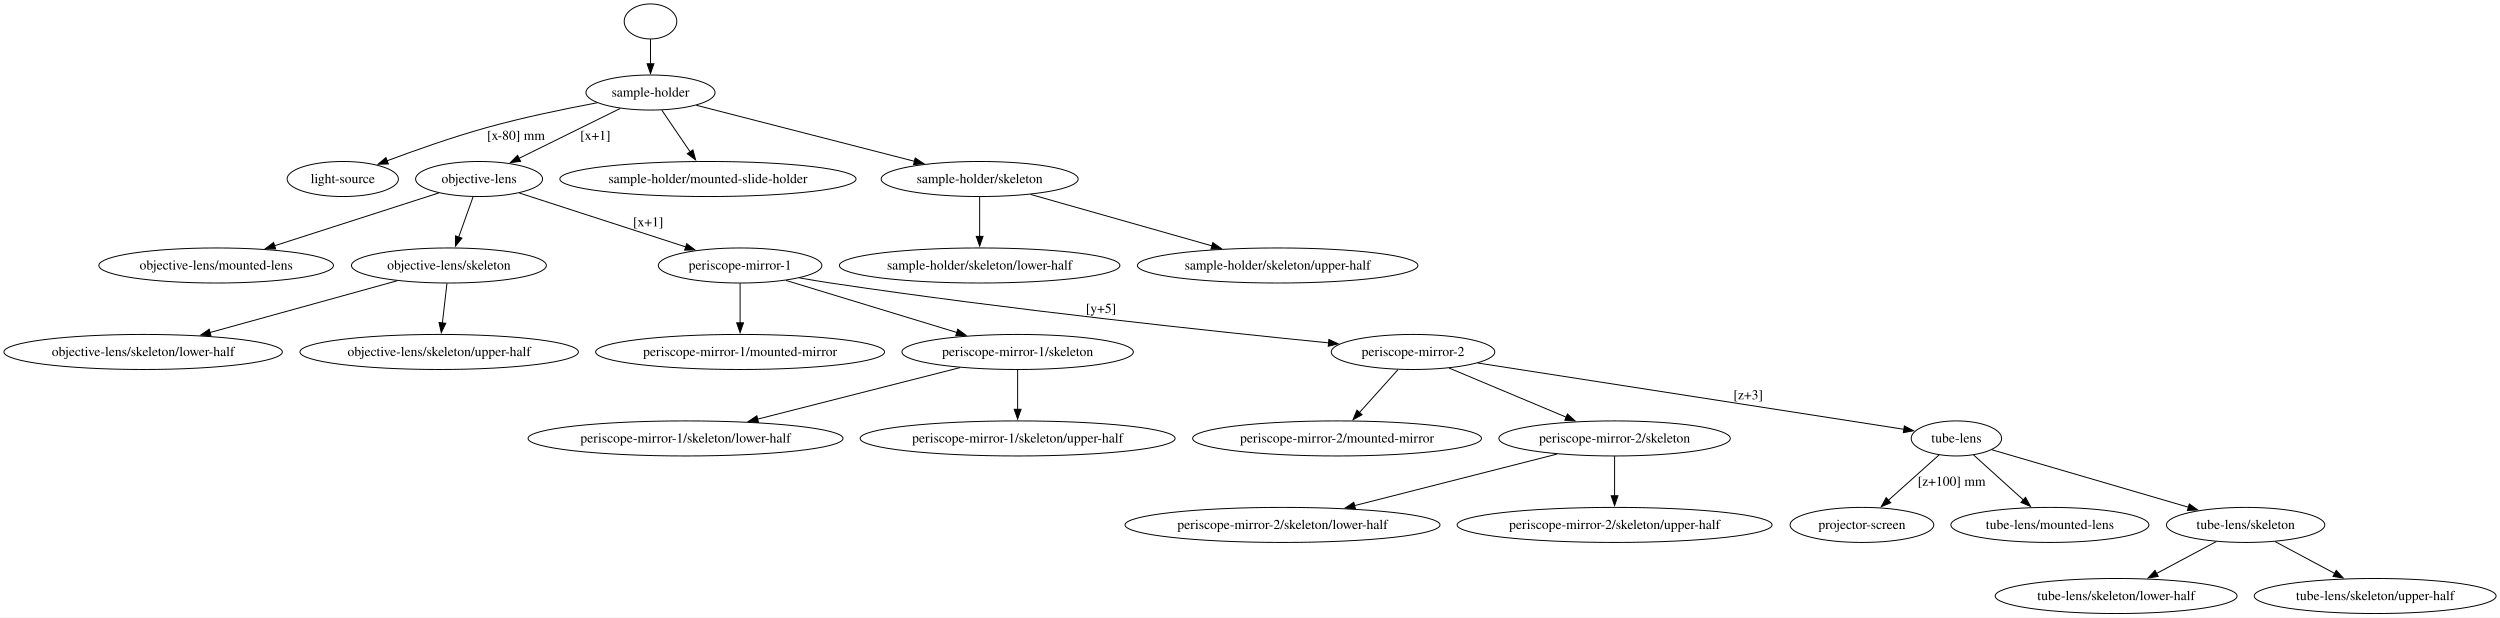
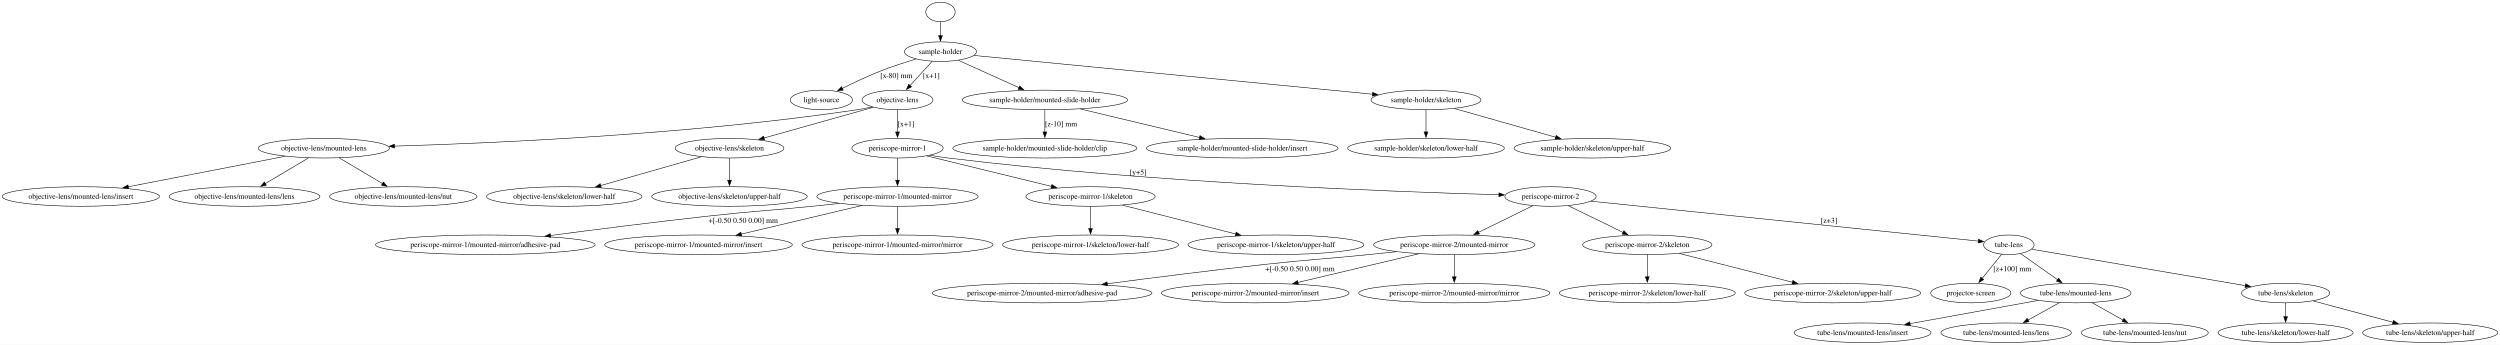
- <svg xmlns="http://www.w3.org/2000/svg" width="2567pt" height="634pt" viewBox="0.00 0.00 2567.17 634.00">
+ <svg xmlns="http://www.w3.org/2000/svg" width="4598pt" height="634pt" viewBox="0.00 0.00 4597.79 634.00">
  <g id="graph0" class="graph" transform="scale(1 1) rotate(0) translate(4 630)">
-     <polygon fill="white" stroke="none" points="-4,4 -4,-630 2563.17,-630 2563.17,4 -4,4" />
+     <polygon fill="white" stroke="none" points="-4,4 -4,-630 4593.79,-630 4593.79,4 -4,4" />
    <g id="node1" class="node">
-       <ellipse fill="none" stroke="black" cx="663.97" cy="-608" rx="27" ry="18" />
+       <ellipse fill="none" stroke="black" cx="1725.59" cy="-608" rx="27" ry="18" />
+     </g>
+     <g id="node28" class="node">
+       <ellipse fill="none" stroke="black" cx="1725.59" cy="-535" rx="66.28" ry="18" />
+       <text text-anchor="middle" x="1725.59" y="-530.8" font-family="Times,serif" font-size="14.00">sample-holder</text>
+     </g>
+     <g id="edge1" class="edge">
+       <path fill="none" stroke="black" d="M1725.59,-589.81C1725.59,-582.23 1725.59,-573.1 1725.59,-564.54" />
+       <polygon fill="black" stroke="black" points="1729.09,-564.54 1725.59,-554.54 1722.09,-564.54 1729.09,-564.54" />
+     </g>
+     <g id="node2" class="node">
+       <ellipse fill="none" stroke="black" cx="1506.59" cy="-446.2" rx="57.16" ry="18" />
+       <text text-anchor="middle" x="1506.59" y="-442" font-family="Times,serif" font-size="14.00">light-source</text>
+     </g>
+     <g id="node3" class="node">
+       <ellipse fill="none" stroke="black" cx="1646.59" cy="-446.2" rx="65.2" ry="18" />
+       <text text-anchor="middle" x="1646.59" y="-442" font-family="Times,serif" font-size="14.00">objective-lens</text>
+     </g>
+     <g id="node4" class="node">
+       <ellipse fill="none" stroke="black" cx="591.59" cy="-357.4" rx="120.45" ry="18" />
+       <text text-anchor="middle" x="591.59" y="-353.2" font-family="Times,serif" font-size="14.00">objective-lens/mounted-lens</text>
+     </g>
+     <g id="edge2" class="edge">
+       <path fill="none" stroke="black" d="M1599.82,-433.31C1590.83,-431.35 1581.45,-429.53 1572.59,-428.2 1269.75,-382.92 909.79,-366.83 721.35,-361.25" />
+       <polygon fill="black" stroke="black" points="721.63,-357.75 711.53,-360.96 721.43,-364.75 721.63,-357.75" />
+     </g>
+     <g id="node8" class="node">
+       <ellipse fill="none" stroke="black" cx="1337.59" cy="-357.4" rx="100.07" ry="18" />
+       <text text-anchor="middle" x="1337.59" y="-353.2" font-family="Times,serif" font-size="14.00">objective-lens/skeleton</text>
+     </g>
+     <g id="edge3" class="edge">
+       <path fill="none" stroke="black" d="M1601.99,-432.67C1549.12,-417.82 1460.66,-392.97 1400.77,-376.15" />
+       <polygon fill="black" stroke="black" points="1401.96,-372.85 1391.39,-373.51 1400.07,-379.59 1401.96,-372.85" />
+     </g>
+     <g id="node11" class="node">
+       <ellipse fill="none" stroke="black" cx="1646.59" cy="-357.4" rx="83.97" ry="18" />
+       <text text-anchor="middle" x="1646.59" y="-353.2" font-family="Times,serif" font-size="14.00">periscope-mirror-1</text>
+     </g>
+     <g id="edge4" class="edge">
+       <path fill="none" stroke="black" d="M1646.59,-428.05C1646.59,-416.36 1646.59,-400.59 1646.59,-387.02" />
+       <polygon fill="black" stroke="black" points="1650.09,-387.32 1646.59,-377.32 1643.09,-387.32 1650.09,-387.32" />
+       <text text-anchor="middle" x="1662.2" y="-397.6" font-family="Times,serif" font-size="14.00">[x+1]</text>
+     </g>
+     <g id="node5" class="node">
+       <ellipse fill="none" stroke="black" cx="144.59" cy="-268.6" rx="144.59" ry="18" />
+       <text text-anchor="middle" x="144.59" y="-264.4" font-family="Times,serif" font-size="14.00">objective-lens/mounted-lens/insert</text>
+     </g>
+     <g id="edge5" class="edge">
+       <path fill="none" stroke="black" d="M520.27,-342.55C441.83,-327.32 315.78,-302.84 231.59,-286.5" />
+       <polygon fill="black" stroke="black" points="232.49,-283.1 222,-284.63 231.15,-289.97 232.49,-283.1" />
+     </g>
+     <g id="node6" class="node">
+       <ellipse fill="none" stroke="black" cx="445.59" cy="-268.6" rx="138.69" ry="18" />
+       <text text-anchor="middle" x="445.59" y="-264.4" font-family="Times,serif" font-size="14.00">objective-lens/mounted-lens/lens</text>
+     </g>
+     <g id="edge6" class="edge">
+       <path fill="none" stroke="black" d="M563.09,-339.46C540.48,-326.02 508.66,-307.1 483.83,-292.34" />
+       <polygon fill="black" stroke="black" points="485.7,-289.37 475.31,-287.27 482.12,-295.39 485.7,-289.37" />
+     </g>
+     <g id="node7" class="node">
+       <ellipse fill="none" stroke="black" cx="737.59" cy="-268.6" rx="135.47" ry="18" />
+       <text text-anchor="middle" x="737.59" y="-264.4" font-family="Times,serif" font-size="14.00">objective-lens/mounted-lens/nut</text>
+     </g>
+     <g id="edge7" class="edge">
+       <path fill="none" stroke="black" d="M620.08,-339.46C642.7,-326.02 674.52,-307.1 699.34,-292.34" />
+       <polygon fill="black" stroke="black" points="701.06,-295.39 707.86,-287.27 697.48,-289.37 701.06,-295.39" />
+     </g>
+     <g id="node9" class="node">
+       <ellipse fill="none" stroke="black" cx="1033.59" cy="-268.6" rx="142.97" ry="18" />
+       <text text-anchor="middle" x="1033.59" y="-264.4" font-family="Times,serif" font-size="14.00">objective-lens/skeleton/lower-half</text>
+     </g>
+     <g id="edge8" class="edge">
+       <path fill="none" stroke="black" d="M1285.67,-341.58C1234.56,-326.98 1156.27,-304.63 1100.51,-288.71" />
+       <polygon fill="black" stroke="black" points="1101.7,-285.41 1091.13,-286.03 1099.78,-292.14 1101.7,-285.41" />
+     </g>
+     <g id="node10" class="node">
+       <ellipse fill="none" stroke="black" cx="1337.59" cy="-268.6" rx="142.97" ry="18" />
+       <text text-anchor="middle" x="1337.59" y="-264.4" font-family="Times,serif" font-size="14.00">objective-lens/skeleton/upper-half</text>
+     </g>
+     <g id="edge9" class="edge">
+       <path fill="none" stroke="black" d="M1337.59,-339.25C1337.59,-327.56 1337.59,-311.79 1337.59,-298.22" />
+       <polygon fill="black" stroke="black" points="1341.09,-298.52 1337.59,-288.52 1334.09,-298.52 1341.09,-298.52" />
+     </g>
+     <g id="node12" class="node">
+       <ellipse fill="none" stroke="black" cx="1646.59" cy="-268.6" rx="148.33" ry="18" />
+       <text text-anchor="middle" x="1646.59" y="-264.4" font-family="Times,serif" font-size="14.00">periscope-mirror-1/mounted-mirror</text>
+     </g>
+     <g id="edge10" class="edge">
+       <path fill="none" stroke="black" d="M1646.59,-339.25C1646.59,-327.56 1646.59,-311.79 1646.59,-298.22" />
+       <polygon fill="black" stroke="black" points="1650.09,-298.52 1646.59,-288.52 1643.09,-298.52 1650.09,-298.52" />
+     </g>
+     <g id="node16" class="node">
+       <ellipse fill="none" stroke="black" cx="2001.59" cy="-268.6" rx="118.83" ry="18" />
+       <text text-anchor="middle" x="2001.59" y="-264.4" font-family="Times,serif" font-size="14.00">periscope-mirror-1/skeleton</text>
+     </g>
+     <g id="edge11" class="edge">
+       <path fill="none" stroke="black" d="M1700.5,-343.22C1761.78,-328.23 1862.07,-303.71 1929.89,-287.13" />
+       <polygon fill="black" stroke="black" points="1930.55,-290.57 1939.44,-284.8 1928.89,-283.77 1930.55,-290.57" />
    </g>
    <g id="node19" class="node">
-       <ellipse fill="none" stroke="black" cx="663.97" cy="-535" rx="66.28" ry="18" />
-       <text text-anchor="middle" x="663.97" y="-530.8" font-family="Times,serif" font-size="14.00">sample-holder</text>
-     </g>
-     <g id="edge1" class="edge">
-       <path fill="none" stroke="black" d="M663.97,-589.81C663.97,-582.23 663.97,-573.1 663.97,-564.54" />
-       <polygon fill="black" stroke="black" points="667.47,-564.54 663.97,-554.54 660.47,-564.54 667.47,-564.54" />
-     </g>
-     <g id="node2" class="node">
-       <ellipse fill="none" stroke="black" cx="347.97" cy="-446.2" rx="57.16" ry="18" />
-       <text text-anchor="middle" x="347.97" y="-442" font-family="Times,serif" font-size="14.00">light-source</text>
-     </g>
-     <g id="node3" class="node">
-       <ellipse fill="none" stroke="black" cx="487.97" cy="-446.2" rx="65.2" ry="18" />
-       <text text-anchor="middle" x="487.97" y="-442" font-family="Times,serif" font-size="14.00">objective-lens</text>
-     </g>
-     <g id="node4" class="node">
-       <ellipse fill="none" stroke="black" cx="217.97" cy="-357.4" rx="120.45" ry="18" />
-       <text text-anchor="middle" x="217.97" y="-353.2" font-family="Times,serif" font-size="14.00">objective-lens/mounted-lens</text>
-     </g>
-     <g id="edge2" class="edge">
-       <path fill="none" stroke="black" d="M446.66,-431.92C401.66,-417.45 329.24,-394.17 277.97,-377.69" />
-       <polygon fill="black" stroke="black" points="279.08,-374.37 268.48,-374.64 276.93,-381.03 279.08,-374.37" />
-     </g>
-     <g id="node5" class="node">
-       <ellipse fill="none" stroke="black" cx="456.97" cy="-357.4" rx="100.07" ry="18" />
-       <text text-anchor="middle" x="456.97" y="-353.2" font-family="Times,serif" font-size="14.00">objective-lens/skeleton</text>
-     </g>
-     <g id="edge3" class="edge">
-       <path fill="none" stroke="black" d="M481.84,-428.05C477.62,-416.24 471.92,-400.27 467.04,-386.61" />
-       <polygon fill="black" stroke="black" points="470.35,-385.48 463.69,-377.24 463.76,-387.83 470.35,-385.48" />
-     </g>
-     <g id="node8" class="node">
-       <ellipse fill="none" stroke="black" cx="755.97" cy="-357.4" rx="83.97" ry="18" />
-       <text text-anchor="middle" x="755.97" y="-353.2" font-family="Times,serif" font-size="14.00">periscope-mirror-1</text>
-     </g>
-     <g id="edge4" class="edge">
-       <path fill="none" stroke="black" d="M529.25,-431.83C575.08,-416.99 649.28,-392.95 700.23,-376.45" />
-       <polygon fill="black" stroke="black" points="701.18,-379.82 709.61,-373.41 699.02,-373.17 701.18,-379.82" />
-       <text text-anchor="middle" x="661.58" y="-397.6" font-family="Times,serif" font-size="14.00">[x+1]</text>
-     </g>
-     <g id="node6" class="node">
-       <ellipse fill="none" stroke="black" cx="142.97" cy="-268.6" rx="142.97" ry="18" />
-       <text text-anchor="middle" x="142.97" y="-264.4" font-family="Times,serif" font-size="14.00">objective-lens/skeleton/lower-half</text>
-     </g>
-     <g id="edge5" class="edge">
-       <path fill="none" stroke="black" d="M404.06,-341.77C351.1,-327.14 269.39,-304.55 211.51,-288.55" />
-       <polygon fill="black" stroke="black" points="212.65,-285.23 202.08,-285.94 210.79,-291.98 212.65,-285.23" />
-     </g>
-     <g id="node7" class="node">
-       <ellipse fill="none" stroke="black" cx="446.97" cy="-268.6" rx="142.97" ry="18" />
-       <text text-anchor="middle" x="446.97" y="-264.4" font-family="Times,serif" font-size="14.00">objective-lens/skeleton/upper-half</text>
-     </g>
-     <g id="edge6" class="edge">
-       <path fill="none" stroke="black" d="M454.99,-339.25C453.64,-327.56 451.83,-311.79 450.26,-298.22" />
-       <polygon fill="black" stroke="black" points="453.77,-298.05 449.15,-288.51 446.81,-298.85 453.77,-298.05" />
-     </g>
-     <g id="node9" class="node">
-       <ellipse fill="none" stroke="black" cx="755.97" cy="-268.6" rx="148.33" ry="18" />
-       <text text-anchor="middle" x="755.97" y="-264.4" font-family="Times,serif" font-size="14.00">periscope-mirror-1/mounted-mirror</text>
-     </g>
-     <g id="edge7" class="edge">
-       <path fill="none" stroke="black" d="M755.97,-339.25C755.97,-327.56 755.97,-311.79 755.97,-298.22" />
-       <polygon fill="black" stroke="black" points="759.47,-298.52 755.97,-288.52 752.47,-298.52 759.47,-298.52" />
-     </g>
-     <g id="node10" class="node">
-       <ellipse fill="none" stroke="black" cx="1040.97" cy="-268.6" rx="118.83" ry="18" />
-       <text text-anchor="middle" x="1040.97" y="-264.4" font-family="Times,serif" font-size="14.00">periscope-mirror-1/skeleton</text>
-     </g>
-     <g id="edge8" class="edge">
-       <path fill="none" stroke="black" d="M803.03,-342.07C851,-327.46 925.67,-304.71 978.56,-288.61" />
-       <polygon fill="black" stroke="black" points="979.5,-291.98 988.05,-285.72 977.46,-285.28 979.5,-291.98" />
+       <ellipse fill="none" stroke="black" cx="2847.59" cy="-268.6" rx="83.97" ry="18" />
+       <text text-anchor="middle" x="2847.59" y="-264.4" font-family="Times,serif" font-size="14.00">periscope-mirror-2</text>
+     </g>
+     <g id="edge12" class="edge">
+       <path fill="none" stroke="black" d="M1706.46,-344.38C1717.45,-342.48 1728.84,-340.72 1739.59,-339.4 2112.91,-293.68 2560.89,-277.11 2752.79,-271.81" />
+       <polygon fill="black" stroke="black" points="2752.82,-275.31 2762.72,-271.54 2752.63,-268.31 2752.82,-275.31" />
+       <text text-anchor="middle" x="2089.14" y="-308.8" font-family="Times,serif" font-size="14.00">[y+5]</text>
    </g>
    <g id="node13" class="node">
-       <ellipse fill="none" stroke="black" cx="1446.97" cy="-268.6" rx="83.97" ry="18" />
-       <text text-anchor="middle" x="1446.97" y="-264.4" font-family="Times,serif" font-size="14.00">periscope-mirror-2</text>
-     </g>
-     <g id="edge9" class="edge">
-       <path fill="none" stroke="black" d="M816.9,-344.68C827.57,-342.79 838.58,-340.95 848.97,-339.4 1030.29,-312.27 1243.89,-289.55 1360.4,-277.93" />
-       <polygon fill="black" stroke="black" points="1360.6,-281.43 1370.2,-276.96 1359.91,-274.46 1360.6,-281.43" />
-       <text text-anchor="middle" x="1126.56" y="-308.8" font-family="Times,serif" font-size="14.00">[y+5]</text>
-     </g>
-     <g id="node11" class="node">
-       <ellipse fill="none" stroke="black" cx="699.97" cy="-179.8" rx="161.73" ry="18" />
-       <text text-anchor="middle" x="699.97" y="-175.6" font-family="Times,serif" font-size="14.00">periscope-mirror-1/skeleton/lower-half</text>
-     </g>
-     <g id="edge10" class="edge">
-       <path fill="none" stroke="black" d="M981.96,-252.58C924.23,-237.89 836.15,-215.46 773.81,-199.6" />
-       <polygon fill="black" stroke="black" points="774.89,-196.26 764.34,-197.19 773.16,-203.04 774.89,-196.26" />
-     </g>
-     <g id="node12" class="node">
-       <ellipse fill="none" stroke="black" cx="1040.97" cy="-179.8" rx="161.73" ry="18" />
-       <text text-anchor="middle" x="1040.97" y="-175.6" font-family="Times,serif" font-size="14.00">periscope-mirror-1/skeleton/upper-half</text>
-     </g>
-     <g id="edge11" class="edge">
-       <path fill="none" stroke="black" d="M1040.97,-250.45C1040.97,-238.76 1040.97,-222.99 1040.97,-209.42" />
-       <polygon fill="black" stroke="black" points="1044.47,-209.72 1040.97,-199.72 1037.47,-209.72 1044.47,-209.72" />
+       <ellipse fill="none" stroke="black" cx="888.59" cy="-179.8" rx="201.96" ry="18" />
+       <text text-anchor="middle" x="888.59" y="-175.6" font-family="Times,serif" font-size="14.00">periscope-mirror-1/mounted-mirror/adhesive-pad</text>
+     </g>
+     <g id="edge13" class="edge">
+       <path fill="none" stroke="black" d="M1539.35,-255.79C1522.7,-254.01 1505.68,-252.23 1489.59,-250.6 1404.91,-242.02 1383.53,-241.93 1298.93,-232.6 1200.94,-221.79 1090.03,-207.68 1008.25,-196.91" />
+       <polygon fill="black" stroke="black" points="1008.78,-193.45 998.4,-195.61 1007.86,-200.39 1008.78,-193.45" />
+       <text text-anchor="middle" x="1362.76" y="-220" font-family="Times,serif" font-size="14.00">+[-0.50 0.50 0.00] mm</text>
    </g>
    <g id="node14" class="node">
-       <ellipse fill="none" stroke="black" cx="1368.97" cy="-179.8" rx="148.33" ry="18" />
-       <text text-anchor="middle" x="1368.97" y="-175.6" font-family="Times,serif" font-size="14.00">periscope-mirror-2/mounted-mirror</text>
-     </g>
-     <g id="edge12" class="edge">
-       <path fill="none" stroke="black" d="M1431.56,-250.45C1420.23,-237.85 1404.66,-220.52 1391.88,-206.3" />
-       <polygon fill="black" stroke="black" points="1394.64,-204.14 1385.36,-199.04 1389.44,-208.82 1394.64,-204.14" />
+       <ellipse fill="none" stroke="black" cx="1280.59" cy="-179.8" rx="172.47" ry="18" />
+       <text text-anchor="middle" x="1280.59" y="-175.6" font-family="Times,serif" font-size="14.00">periscope-mirror-1/mounted-mirror/insert</text>
+     </g>
+     <g id="edge14" class="edge">
+       <path fill="none" stroke="black" d="M1581.15,-252.08C1518.83,-237.3 1424.95,-215.04 1358.72,-199.33" />
+       <polygon fill="black" stroke="black" points="1359.94,-196.02 1349.4,-197.12 1358.33,-202.83 1359.94,-196.02" />
    </g>
    <g id="node15" class="node">
-       <ellipse fill="none" stroke="black" cx="1653.97" cy="-179.8" rx="118.83" ry="18" />
-       <text text-anchor="middle" x="1653.97" y="-175.6" font-family="Times,serif" font-size="14.00">periscope-mirror-2/skeleton</text>
-     </g>
-     <g id="edge13" class="edge">
-       <path fill="none" stroke="black" d="M1483.97,-252.08C1517.53,-238.01 1567.24,-217.16 1604.26,-201.64" />
-       <polygon fill="black" stroke="black" points="1605.55,-204.9 1613.42,-197.8 1602.84,-198.44 1605.55,-204.9" />
+       <ellipse fill="none" stroke="black" cx="1646.59" cy="-179.8" rx="175.69" ry="18" />
+       <text text-anchor="middle" x="1646.59" y="-175.6" font-family="Times,serif" font-size="14.00">periscope-mirror-1/mounted-mirror/mirror</text>
+     </g>
+     <g id="edge15" class="edge">
+       <path fill="none" stroke="black" d="M1646.59,-250.45C1646.59,-238.76 1646.59,-222.99 1646.59,-209.42" />
+       <polygon fill="black" stroke="black" points="1650.09,-209.72 1646.59,-199.72 1643.09,-209.72 1650.09,-209.72" />
+     </g>
+     <g id="node17" class="node">
+       <ellipse fill="none" stroke="black" cx="2001.59" cy="-179.8" rx="161.73" ry="18" />
+       <text text-anchor="middle" x="2001.59" y="-175.6" font-family="Times,serif" font-size="14.00">periscope-mirror-1/skeleton/lower-half</text>
+     </g>
+     <g id="edge16" class="edge">
+       <path fill="none" stroke="black" d="M2001.59,-250.45C2001.59,-238.76 2001.59,-222.99 2001.59,-209.42" />
+       <polygon fill="black" stroke="black" points="2005.09,-209.72 2001.59,-199.72 1998.09,-209.72 2005.09,-209.72" />
+     </g>
+     <g id="node18" class="node">
+       <ellipse fill="none" stroke="black" cx="2342.59" cy="-179.8" rx="161.73" ry="18" />
+       <text text-anchor="middle" x="2342.59" y="-175.6" font-family="Times,serif" font-size="14.00">periscope-mirror-1/skeleton/upper-half</text>
+     </g>
+     <g id="edge17" class="edge">
+       <path fill="none" stroke="black" d="M2060.6,-252.58C2118.32,-237.89 2206.41,-215.46 2268.75,-199.6" />
+       <polygon fill="black" stroke="black" points="2269.39,-203.04 2278.22,-197.19 2267.66,-196.26 2269.39,-203.04" />
+     </g>
+     <g id="node20" class="node">
+       <ellipse fill="none" stroke="black" cx="2670.59" cy="-179.8" rx="148.33" ry="18" />
+       <text text-anchor="middle" x="2670.59" y="-175.6" font-family="Times,serif" font-size="14.00">periscope-mirror-2/mounted-mirror</text>
+     </g>
+     <g id="edge18" class="edge">
+       <path fill="none" stroke="black" d="M2815.12,-251.68C2787.06,-237.92 2746.22,-217.89 2715.11,-202.63" />
+       <polygon fill="black" stroke="black" points="2716.84,-199.58 2706.32,-198.32 2713.76,-205.87 2716.84,-199.58" />
    </g>
    <g id="node24" class="node">
-       <ellipse fill="none" stroke="black" cx="2004.97" cy="-179.8" rx="46.43" ry="18" />
-       <text text-anchor="middle" x="2004.97" y="-175.6" font-family="Times,serif" font-size="14.00">tube-lens</text>
-     </g>
-     <g id="edge14" class="edge">
-       <path fill="none" stroke="black" d="M1513.44,-257.26C1625.16,-239.88 1848.41,-205.15 1951.06,-189.19" />
-       <polygon fill="black" stroke="black" points="1951.54,-192.65 1960.88,-187.66 1950.46,-185.74 1951.54,-192.65" />
-       <text text-anchor="middle" x="1791.16" y="-220" font-family="Times,serif" font-size="14.00">[z+3]</text>
-     </g>
-     <g id="node16" class="node">
-       <ellipse fill="none" stroke="black" cx="1312.97" cy="-91" rx="161.73" ry="18" />
-       <text text-anchor="middle" x="1312.97" y="-86.8" font-family="Times,serif" font-size="14.00">periscope-mirror-2/skeleton/lower-half</text>
-     </g>
-     <g id="edge15" class="edge">
-       <path fill="none" stroke="black" d="M1594.96,-163.78C1537.23,-149.09 1449.15,-126.66 1386.81,-110.8" />
-       <polygon fill="black" stroke="black" points="1387.89,-107.46 1377.34,-108.39 1386.16,-114.24 1387.89,-107.46" />
-     </g>
-     <g id="node17" class="node">
-       <ellipse fill="none" stroke="black" cx="1653.97" cy="-91" rx="161.73" ry="18" />
-       <text text-anchor="middle" x="1653.97" y="-86.8" font-family="Times,serif" font-size="14.00">periscope-mirror-2/skeleton/upper-half</text>
-     </g>
-     <g id="edge16" class="edge">
-       <path fill="none" stroke="black" d="M1653.97,-161.65C1653.97,-149.96 1653.97,-134.19 1653.97,-120.62" />
-       <polygon fill="black" stroke="black" points="1657.47,-120.92 1653.97,-110.92 1650.47,-120.92 1657.47,-120.92" />
-     </g>
-     <g id="node18" class="node">
-       <ellipse fill="none" stroke="black" cx="1907.97" cy="-91" rx="73.77" ry="18" />
-       <text text-anchor="middle" x="1907.97" y="-86.8" font-family="Times,serif" font-size="14.00">projector-screen</text>
-     </g>
-     <g id="edge17" class="edge">
-       <path fill="none" stroke="black" d="M609.35,-524.53C576.21,-518.32 533.22,-509.43 495.7,-499 460.87,-489.32 422.35,-475.71 393.38,-464.88" />
-       <polygon fill="black" stroke="black" points="394.78,-461.66 384.19,-461.41 392.31,-468.21 394.78,-461.66" />
-       <text text-anchor="middle" x="525.83" y="-486.4" font-family="Times,serif" font-size="14.00">[x-80] mm</text>
-     </g>
-     <g id="edge18" class="edge">
-       <path fill="none" stroke="black" d="M632.91,-518.68C604,-504.43 560.74,-483.09 529,-467.44" />
-       <polygon fill="black" stroke="black" points="530.59,-464.32 520.07,-463.03 527.49,-470.6 530.59,-464.32" />
-       <text text-anchor="middle" x="607.34" y="-486.4" font-family="Times,serif" font-size="14.00">[x+1]</text>
-     </g>
-     <g id="node20" class="node">
-       <ellipse fill="none" stroke="black" cx="722.97" cy="-446.2" rx="152.09" ry="18" />
-       <text text-anchor="middle" x="722.97" y="-442" font-family="Times,serif" font-size="14.00">sample-holder/mounted-slide-holder</text>
+       <ellipse fill="none" stroke="black" cx="3025.59" cy="-179.8" rx="118.83" ry="18" />
+       <text text-anchor="middle" x="3025.59" y="-175.6" font-family="Times,serif" font-size="14.00">periscope-mirror-2/skeleton</text>
    </g>
    <g id="edge19" class="edge">
-       <path fill="none" stroke="black" d="M675.62,-516.85C683.97,-504.57 695.38,-487.79 704.9,-473.78" />
-       <polygon fill="black" stroke="black" points="707.55,-476.1 710.28,-465.86 701.76,-472.16 707.55,-476.1" />
+       <path fill="none" stroke="black" d="M2880.24,-251.68C2908.55,-237.87 2949.79,-217.76 2981.12,-202.49" />
+       <polygon fill="black" stroke="black" points="2982.51,-205.7 2989.97,-198.17 2979.44,-199.41 2982.51,-205.7" />
+     </g>
+     <g id="node35" class="node">
+       <ellipse fill="none" stroke="black" cx="3690.59" cy="-179.8" rx="46.43" ry="18" />
+       <text text-anchor="middle" x="3690.59" y="-175.6" font-family="Times,serif" font-size="14.00">tube-lens</text>
+     </g>
+     <g id="edge20" class="edge">
+       <path fill="none" stroke="black" d="M2922.03,-259.94C3088.33,-242.81 3486.96,-201.77 3634.46,-186.58" />
+       <polygon fill="black" stroke="black" points="3634.79,-190.06 3644.38,-185.56 3634.07,-183.1 3634.79,-190.06" />
+       <text text-anchor="middle" x="3359.81" y="-220" font-family="Times,serif" font-size="14.00">[z+3]</text>
    </g>
    <g id="node21" class="node">
-       <ellipse fill="none" stroke="black" cx="1001.97" cy="-446.2" rx="101.14" ry="18" />
-       <text text-anchor="middle" x="1001.97" y="-442" font-family="Times,serif" font-size="14.00">sample-holder/skeleton</text>
-     </g>
-     <g id="edge20" class="edge">
-       <path fill="none" stroke="black" d="M710.96,-521.93C769.18,-506.98 868.75,-481.41 934.96,-464.41" />
-       <polygon fill="black" stroke="black" points="935.82,-467.8 944.63,-461.92 934.08,-461.02 935.82,-467.8" />
+       <ellipse fill="none" stroke="black" cx="1912.59" cy="-91" rx="201.96" ry="18" />
+       <text text-anchor="middle" x="1912.59" y="-86.8" font-family="Times,serif" font-size="14.00">periscope-mirror-2/mounted-mirror/adhesive-pad</text>
+     </g>
+     <g id="edge21" class="edge">
+       <path fill="none" stroke="black" d="M2563.35,-166.99C2546.7,-165.21 2529.68,-163.43 2513.59,-161.8 2428.91,-153.22 2407.53,-153.13 2322.93,-143.8 2224.94,-132.99 2114.03,-118.88 2032.25,-108.11" />
+       <polygon fill="black" stroke="black" points="2032.78,-104.65 2022.4,-106.81 2031.86,-111.59 2032.78,-104.65" />
+       <text text-anchor="middle" x="2386.76" y="-131.2" font-family="Times,serif" font-size="14.00">+[-0.50 0.50 0.00] mm</text>
    </g>
    <g id="node22" class="node">
-       <ellipse fill="none" stroke="black" cx="1001.97" cy="-357.4" rx="144.04" ry="18" />
-       <text text-anchor="middle" x="1001.97" y="-353.2" font-family="Times,serif" font-size="14.00">sample-holder/skeleton/lower-half</text>
-     </g>
-     <g id="edge21" class="edge">
-       <path fill="none" stroke="black" d="M1001.97,-428.05C1001.97,-416.36 1001.97,-400.59 1001.97,-387.02" />
-       <polygon fill="black" stroke="black" points="1005.47,-387.32 1001.97,-377.32 998.47,-387.32 1005.47,-387.32" />
+       <ellipse fill="none" stroke="black" cx="2304.59" cy="-91" rx="172.47" ry="18" />
+       <text text-anchor="middle" x="2304.59" y="-86.8" font-family="Times,serif" font-size="14.00">periscope-mirror-2/mounted-mirror/insert</text>
+     </g>
+     <g id="edge22" class="edge">
+       <path fill="none" stroke="black" d="M2605.15,-163.28C2542.83,-148.5 2448.95,-126.24 2382.72,-110.53" />
+       <polygon fill="black" stroke="black" points="2383.94,-107.22 2373.4,-108.32 2382.33,-114.03 2383.94,-107.22" />
    </g>
    <g id="node23" class="node">
-       <ellipse fill="none" stroke="black" cx="1307.97" cy="-357.4" rx="144.04" ry="18" />
-       <text text-anchor="middle" x="1307.97" y="-353.2" font-family="Times,serif" font-size="14.00">sample-holder/skeleton/upper-half</text>
-     </g>
-     <g id="edge22" class="edge">
-       <path fill="none" stroke="black" d="M1054.22,-430.38C1105.67,-415.78 1184.48,-393.43 1240.61,-377.51" />
-       <polygon fill="black" stroke="black" points="1241.39,-380.92 1250.06,-374.83 1239.48,-374.19 1241.39,-380.92" />
+       <ellipse fill="none" stroke="black" cx="2670.59" cy="-91" rx="175.69" ry="18" />
+       <text text-anchor="middle" x="2670.59" y="-86.8" font-family="Times,serif" font-size="14.00">periscope-mirror-2/mounted-mirror/mirror</text>
    </g>
    <g id="edge23" class="edge">
-       <path fill="none" stroke="black" d="M1987.17,-162.88C1972.55,-149.79 1951.6,-131.04 1934.91,-116.11" />
-       <polygon fill="black" stroke="black" points="1937.55,-113.78 1927.76,-109.72 1932.88,-118.99 1937.55,-113.78" />
-       <text text-anchor="middle" x="2000.01" y="-131.2" font-family="Times,serif" font-size="14.00">[z+100] mm</text>
+       <path fill="none" stroke="black" d="M2670.59,-161.65C2670.59,-149.96 2670.59,-134.19 2670.59,-120.62" />
+       <polygon fill="black" stroke="black" points="2674.09,-120.92 2670.59,-110.92 2667.09,-120.92 2674.09,-120.92" />
    </g>
    <g id="node25" class="node">
-       <ellipse fill="none" stroke="black" cx="2100.97" cy="-91" rx="101.68" ry="18" />
-       <text text-anchor="middle" x="2100.97" y="-86.8" font-family="Times,serif" font-size="14.00">tube-lens/mounted-lens</text>
+       <ellipse fill="none" stroke="black" cx="3025.59" cy="-91" rx="161.73" ry="18" />
+       <text text-anchor="middle" x="3025.59" y="-86.8" font-family="Times,serif" font-size="14.00">periscope-mirror-2/skeleton/lower-half</text>
    </g>
    <g id="edge24" class="edge">
-       <path fill="none" stroke="black" d="M2022.57,-162.88C2036.96,-149.88 2057.52,-131.28 2073.98,-116.4" />
-       <polygon fill="black" stroke="black" points="2075.96,-119.32 2081.03,-110.02 2071.27,-114.13 2075.96,-119.32" />
+       <path fill="none" stroke="black" d="M3025.59,-161.65C3025.59,-149.96 3025.59,-134.19 3025.59,-120.62" />
+       <polygon fill="black" stroke="black" points="3029.09,-120.92 3025.59,-110.92 3022.09,-120.92 3029.09,-120.92" />
    </g>
    <g id="node26" class="node">
-       <ellipse fill="none" stroke="black" cx="2301.97" cy="-91" rx="81.3" ry="18" />
-       <text text-anchor="middle" x="2301.97" y="-86.8" font-family="Times,serif" font-size="14.00">tube-lens/skeleton</text>
+       <ellipse fill="none" stroke="black" cx="3366.59" cy="-91" rx="161.73" ry="18" />
+       <text text-anchor="middle" x="3366.59" y="-86.8" font-family="Times,serif" font-size="14.00">periscope-mirror-2/skeleton/upper-half</text>
    </g>
    <g id="edge25" class="edge">
-       <path fill="none" stroke="black" d="M2041.38,-168.16C2091.77,-153.43 2183.3,-126.68 2243.36,-109.13" />
-       <polygon fill="black" stroke="black" points="2244.13,-112.55 2252.74,-106.39 2242.16,-105.83 2244.13,-112.55" />
+       <path fill="none" stroke="black" d="M3084.6,-163.78C3142.32,-149.09 3230.41,-126.66 3292.75,-110.8" />
+       <polygon fill="black" stroke="black" points="3293.39,-114.24 3302.22,-108.39 3291.66,-107.46 3293.39,-114.24" />
    </g>
    <g id="node27" class="node">
-       <ellipse fill="none" stroke="black" cx="2168.97" cy="-18" rx="124.2" ry="18" />
-       <text text-anchor="middle" x="2168.97" y="-13.8" font-family="Times,serif" font-size="14.00">tube-lens/skeleton/lower-half</text>
+       <ellipse fill="none" stroke="black" cx="3620.59" cy="-91" rx="73.77" ry="18" />
+       <text text-anchor="middle" x="3620.59" y="-86.8" font-family="Times,serif" font-size="14.00">projector-screen</text>
    </g>
    <g id="edge26" class="edge">
-       <path fill="none" stroke="black" d="M2271.79,-73.89C2253.64,-64.2 2230.3,-51.74 2210.44,-41.14" />
-       <polygon fill="black" stroke="black" points="2212.22,-38.12 2201.75,-36.5 2208.92,-44.3 2212.22,-38.12" />
-     </g>
-     <g id="node28" class="node">
-       <ellipse fill="none" stroke="black" cx="2434.97" cy="-18" rx="124.2" ry="18" />
-       <text text-anchor="middle" x="2434.97" y="-13.8" font-family="Times,serif" font-size="14.00">tube-lens/skeleton/upper-half</text>
+       <path fill="none" stroke="black" d="M1680.41,-521.39C1659.99,-515.29 1635.7,-507.45 1614.32,-499 1590.82,-489.71 1565.3,-477.54 1545,-467.33" />
+       <polygon fill="black" stroke="black" points="1546.75,-464.29 1536.25,-462.88 1543.58,-470.53 1546.75,-464.29" />
+       <text text-anchor="middle" x="1644.46" y="-486.4" font-family="Times,serif" font-size="14.00">[x-80] mm</text>
    </g>
    <g id="edge27" class="edge">
-       <path fill="none" stroke="black" d="M2332.15,-73.89C2350.29,-64.2 2373.64,-51.74 2393.5,-41.14" />
-       <polygon fill="black" stroke="black" points="2395.01,-44.3 2402.18,-36.5 2391.71,-38.12 2395.01,-44.3" />
+       <path fill="none" stroke="black" d="M1710.36,-517.26C1698.85,-504.62 1682.85,-487.04 1669.75,-472.65" />
+       <polygon fill="black" stroke="black" points="1672.38,-470.34 1663.06,-465.3 1667.2,-475.05 1672.38,-470.34" />
+       <text text-anchor="middle" x="1708.77" y="-486.4" font-family="Times,serif" font-size="14.00">[x+1]</text>
+     </g>
+     <g id="node29" class="node">
+       <ellipse fill="none" stroke="black" cx="1917.59" cy="-446.2" rx="152.09" ry="18" />
+       <text text-anchor="middle" x="1917.59" y="-442" font-family="Times,serif" font-size="14.00">sample-holder/mounted-slide-holder</text>
+     </g>
+     <g id="edge28" class="edge">
+       <path fill="none" stroke="black" d="M1758.59,-519.08C1789.3,-505.2 1835.4,-484.36 1870.06,-468.69" />
+       <polygon fill="black" stroke="black" points="1871.37,-471.93 1879.04,-464.63 1868.49,-465.56 1871.37,-471.93" />
+     </g>
+     <g id="node32" class="node">
+       <ellipse fill="none" stroke="black" cx="2618.59" cy="-446.2" rx="101.14" ry="18" />
+       <text text-anchor="middle" x="2618.59" y="-442" font-family="Times,serif" font-size="14.00">sample-holder/skeleton</text>
+     </g>
+     <g id="edge29" class="edge">
+       <path fill="none" stroke="black" d="M1787.32,-528C1939.78,-513.18 2335.13,-474.75 2520.26,-456.76" />
+       <polygon fill="black" stroke="black" points="2520.49,-460.25 2530.1,-455.8 2519.81,-453.28 2520.49,-460.25" />
+     </g>
+     <g id="node30" class="node">
+       <ellipse fill="none" stroke="black" cx="1917.59" cy="-357.4" rx="169.26" ry="18" />
+       <text text-anchor="middle" x="1917.59" y="-353.2" font-family="Times,serif" font-size="14.00">sample-holder/mounted-slide-holder/clip</text>
+     </g>
+     <g id="edge30" class="edge">
+       <path fill="none" stroke="black" d="M1917.59,-428.05C1917.59,-416.36 1917.59,-400.59 1917.59,-387.02" />
+       <polygon fill="black" stroke="black" points="1921.09,-387.32 1917.59,-377.32 1914.09,-387.32 1921.09,-387.32" />
+       <text text-anchor="middle" x="1947.33" y="-397.6" font-family="Times,serif" font-size="14.00">[z-10] mm</text>
+     </g>
+     <g id="node31" class="node">
+       <ellipse fill="none" stroke="black" cx="2280.59" cy="-357.4" rx="176.23" ry="18" />
+       <text text-anchor="middle" x="2280.59" y="-353.2" font-family="Times,serif" font-size="14.00">sample-holder/mounted-slide-holder/insert</text>
+     </g>
+     <g id="edge31" class="edge">
+       <path fill="none" stroke="black" d="M1982.9,-429.58C2044.46,-414.86 2136.77,-392.79 2202.25,-377.13" />
+       <polygon fill="black" stroke="black" points="2202.95,-380.56 2211.87,-374.83 2201.33,-373.75 2202.95,-380.56" />
+     </g>
+     <g id="node33" class="node">
+       <ellipse fill="none" stroke="black" cx="2618.59" cy="-357.4" rx="144.04" ry="18" />
+       <text text-anchor="middle" x="2618.59" y="-353.2" font-family="Times,serif" font-size="14.00">sample-holder/skeleton/lower-half</text>
+     </g>
+     <g id="edge32" class="edge">
+       <path fill="none" stroke="black" d="M2618.59,-428.05C2618.59,-416.36 2618.59,-400.59 2618.59,-387.02" />
+       <polygon fill="black" stroke="black" points="2622.09,-387.32 2618.59,-377.32 2615.09,-387.32 2622.09,-387.32" />
+     </g>
+     <g id="node34" class="node">
+       <ellipse fill="none" stroke="black" cx="2924.59" cy="-357.4" rx="144.04" ry="18" />
+       <text text-anchor="middle" x="2924.59" y="-353.2" font-family="Times,serif" font-size="14.00">sample-holder/skeleton/upper-half</text>
+     </g>
+     <g id="edge33" class="edge">
+       <path fill="none" stroke="black" d="M2670.84,-430.38C2722.29,-415.78 2801.1,-393.43 2857.23,-377.51" />
+       <polygon fill="black" stroke="black" points="2858.02,-380.92 2866.68,-374.83 2856.11,-374.19 2858.02,-380.92" />
+     </g>
+     <g id="edge34" class="edge">
+       <path fill="none" stroke="black" d="M3677.42,-162.47C3667.35,-149.99 3653.26,-132.52 3641.63,-118.1" />
+       <polygon fill="black" stroke="black" points="3644.37,-115.91 3635.36,-110.32 3638.92,-120.3 3644.37,-115.91" />
+       <text text-anchor="middle" x="3696.71" y="-131.2" font-family="Times,serif" font-size="14.00">[z+100] mm</text>
+     </g>
+     <g id="node36" class="node">
+       <ellipse fill="none" stroke="black" cx="3813.59" cy="-91" rx="101.68" ry="18" />
+       <text text-anchor="middle" x="3813.59" y="-86.8" font-family="Times,serif" font-size="14.00">tube-lens/mounted-lens</text>
+     </g>
+     <g id="edge35" class="edge">
+       <path fill="none" stroke="black" d="M3712.29,-163.48C3731.16,-150.17 3758.78,-130.68 3780.41,-115.41" />
+       <polygon fill="black" stroke="black" points="3782.19,-118.44 3788.34,-109.82 3778.15,-112.72 3782.19,-118.44" />
+     </g>
+     <g id="node40" class="node">
+       <ellipse fill="none" stroke="black" cx="4199.59" cy="-91" rx="81.3" ry="18" />
+       <text text-anchor="middle" x="4199.59" y="-86.8" font-family="Times,serif" font-size="14.00">tube-lens/skeleton</text>
+     </g>
+     <g id="edge36" class="edge">
+       <path fill="none" stroke="black" d="M3732.67,-171.62C3819.06,-156.89 4017.33,-123.08 4125.64,-104.61" />
+       <polygon fill="black" stroke="black" points="4126.03,-108.09 4135.3,-102.96 4124.86,-101.19 4126.03,-108.09" />
+     </g>
+     <g id="node37" class="node">
+       <ellipse fill="none" stroke="black" cx="3421.59" cy="-18" rx="125.82" ry="18" />
+       <text text-anchor="middle" x="3421.59" y="-13.8" font-family="Times,serif" font-size="14.00">tube-lens/mounted-lens/insert</text>
+     </g>
+     <g id="edge37" class="edge">
+       <path fill="none" stroke="black" d="M3744.41,-77.47C3678.69,-65.57 3579.63,-47.63 3508.59,-34.76" />
+       <polygon fill="black" stroke="black" points="3509.39,-31.35 3498.93,-33.01 3508.14,-38.23 3509.39,-31.35" />
+     </g>
+     <g id="node38" class="node">
+       <ellipse fill="none" stroke="black" cx="3685.59" cy="-18" rx="119.92" ry="18" />
+       <text text-anchor="middle" x="3685.59" y="-13.8" font-family="Times,serif" font-size="14.00">tube-lens/mounted-lens/lens</text>
+     </g>
+     <g id="edge38" class="edge">
+       <path fill="none" stroke="black" d="M3783.58,-73.35C3766.37,-63.81 3744.54,-51.7 3725.86,-41.34" />
+       <polygon fill="black" stroke="black" points="3727.62,-38.31 3717.18,-36.52 3724.22,-44.43 3727.62,-38.31" />
+     </g>
+     <g id="node39" class="node">
+       <ellipse fill="none" stroke="black" cx="3940.59" cy="-18" rx="116.71" ry="18" />
+       <text text-anchor="middle" x="3940.59" y="-13.8" font-family="Times,serif" font-size="14.00">tube-lens/mounted-lens/nut</text>
+     </g>
+     <g id="edge39" class="edge">
+       <path fill="none" stroke="black" d="M3843.36,-73.35C3860.44,-63.81 3882.09,-51.7 3900.63,-41.34" />
+       <polygon fill="black" stroke="black" points="3902.22,-44.46 3909.24,-36.53 3898.8,-38.35 3902.22,-44.46" />
+     </g>
+     <g id="node41" class="node">
+       <ellipse fill="none" stroke="black" cx="4199.59" cy="-18" rx="124.2" ry="18" />
+       <text text-anchor="middle" x="4199.59" y="-13.8" font-family="Times,serif" font-size="14.00">tube-lens/skeleton/lower-half</text>
+     </g>
+     <g id="edge40" class="edge">
+       <path fill="none" stroke="black" d="M4199.59,-72.81C4199.59,-65.23 4199.59,-56.1 4199.59,-47.54" />
+       <polygon fill="black" stroke="black" points="4203.09,-47.54 4199.59,-37.54 4196.09,-47.54 4203.09,-47.54" />
+     </g>
+     <g id="node42" class="node">
+       <ellipse fill="none" stroke="black" cx="4465.59" cy="-18" rx="124.2" ry="18" />
+       <text text-anchor="middle" x="4465.59" y="-13.8" font-family="Times,serif" font-size="14.00">tube-lens/skeleton/upper-half</text>
+     </g>
+     <g id="edge41" class="edge">
+       <path fill="none" stroke="black" d="M4250.25,-76.48C4291.88,-65.36 4351.27,-49.51 4397.14,-37.27" />
+       <polygon fill="black" stroke="black" points="4397.97,-40.67 4406.73,-34.71 4396.16,-33.91 4397.97,-40.67" />
    </g>
  </g>
</svg>
